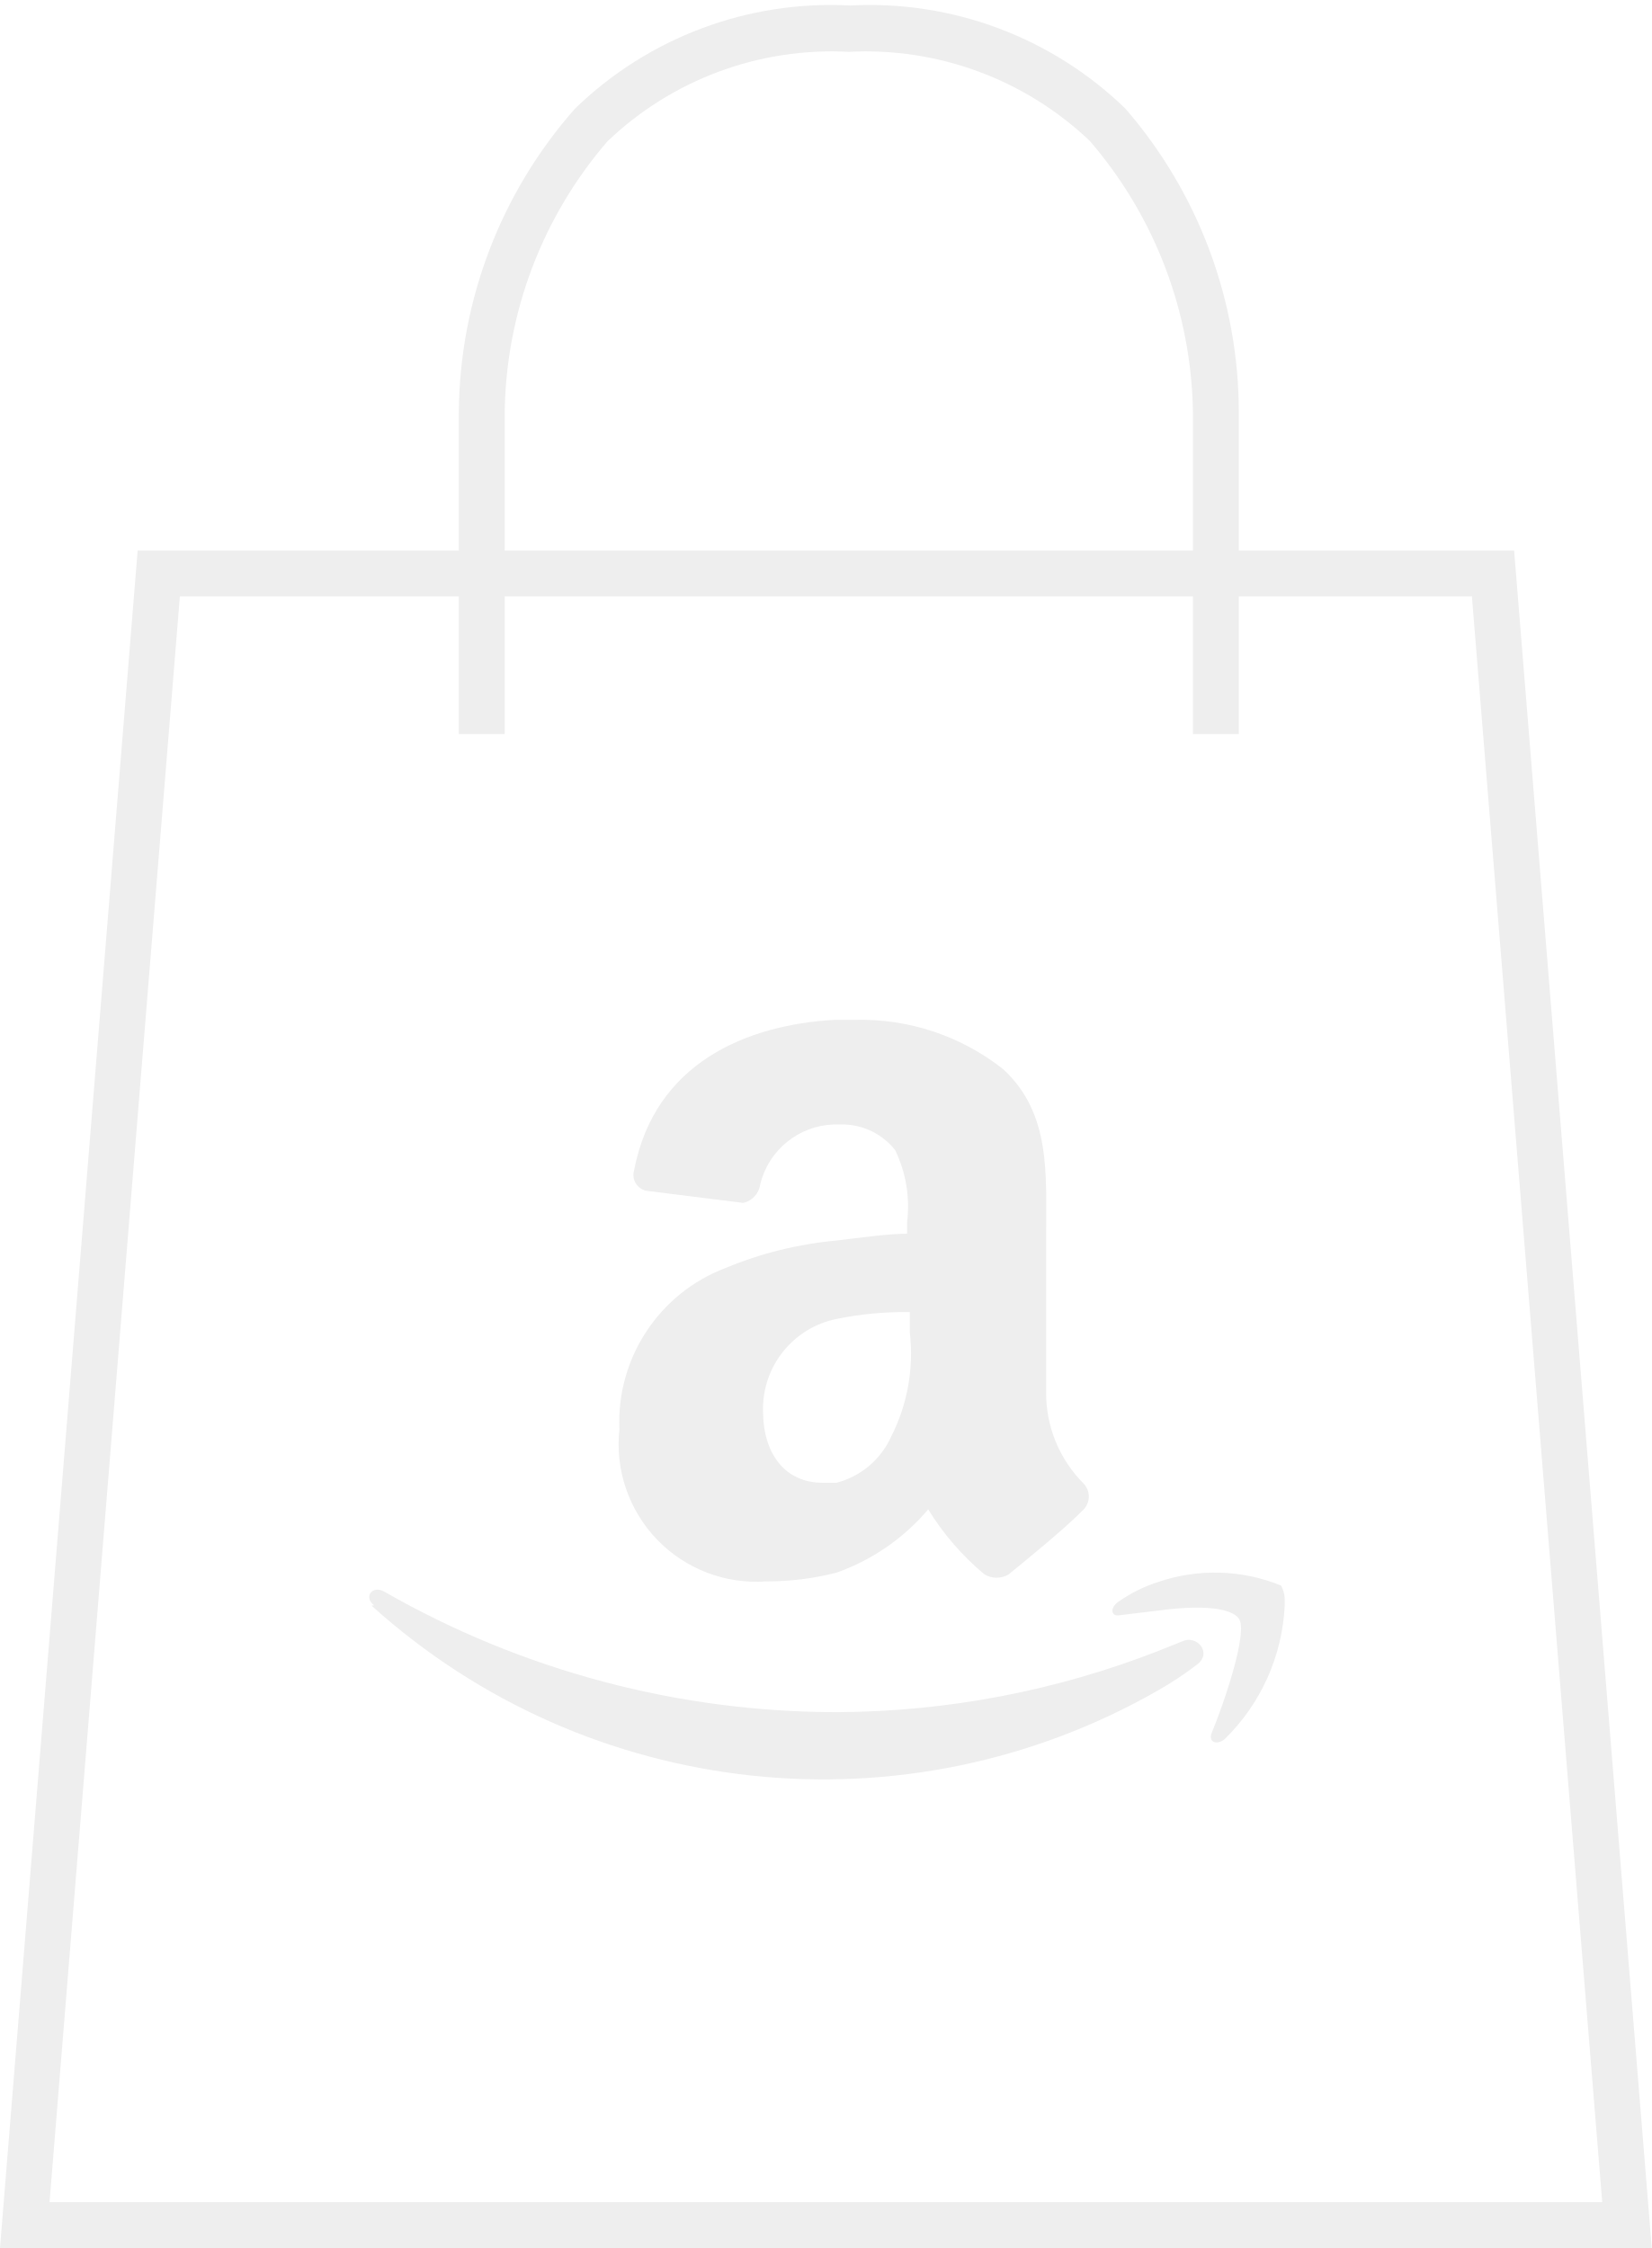
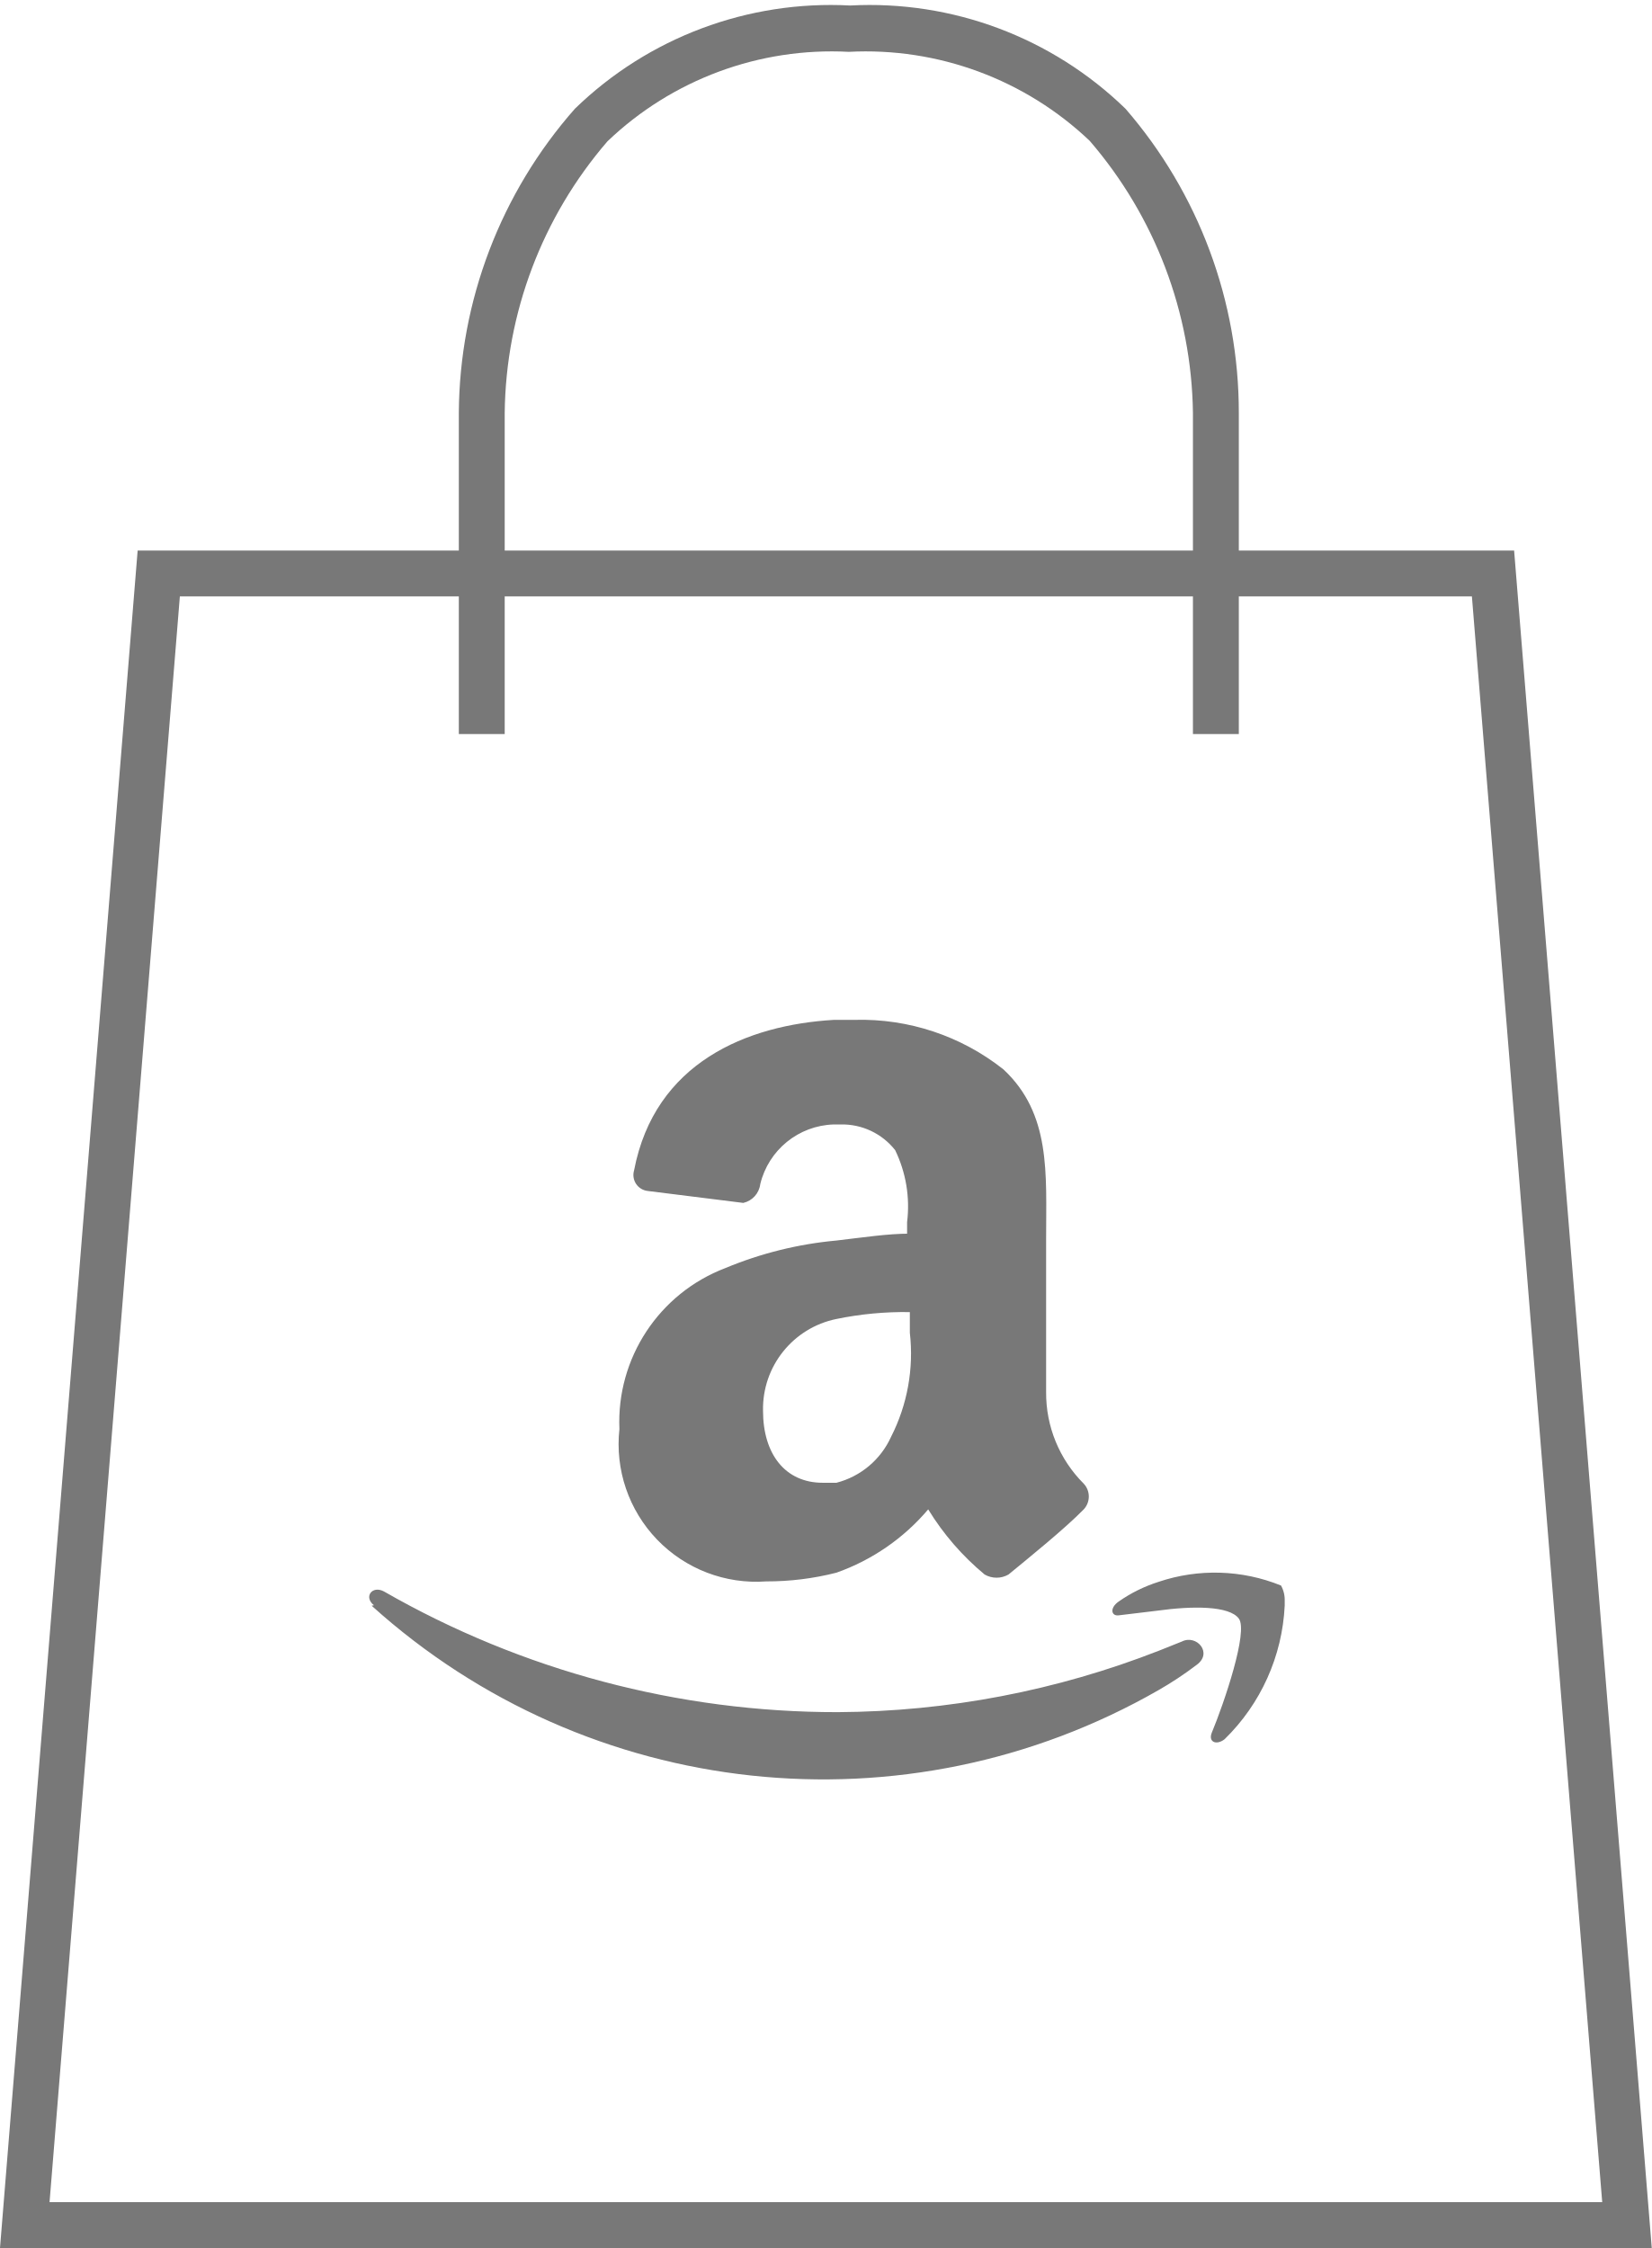
<svg xmlns="http://www.w3.org/2000/svg" viewBox="0 0 36 49">
  <defs>
-     <style>.cls-1{fill:none;}.cls-2{fill:#eee;}</style>
+     <style>.cls-1{fill:none;}.cls-2{fill:#787878;}</style>
  </defs>
  <g id="圖層_2" data-name="圖層 2">
    <g id="圖層_1-2" data-name="圖層 1">
      <rect class="cls-1" width="36" height="49" />
      <path class="cls-2" d="M32.08,13l2.84,35H1.08L3.92,13H32m1-1H3L0,49H36L33,12Z" />
-       <path class="cls-2" d="M27,16H26V9a9.26,9.26,0,0,0-2.25-5.93A7.08,7.08,0,0,0,18.5,1.13a7.07,7.07,0,0,0-5.26,1.95A9.22,9.22,0,0,0,11,9v7H10V9a10.11,10.11,0,0,1,2.53-6.63,8,8,0,0,1,6-2.25,8,8,0,0,1,6,2.25A10.12,10.12,0,0,1,27,9Z" />
-       <path id="Amazon" class="cls-2" d="M19.83,26.89c-.48,0-1,.08-1.6.15a8.26,8.26,0,0,0-2.42.6,3.59,3.59,0,0,0-2.31,3.51,3,3,0,0,0,3.2,3.32,6.12,6.12,0,0,0,1.53-.19,4.65,4.65,0,0,0,2-1.38,5.78,5.78,0,0,0,1.23,1.42.52.52,0,0,0,.52,0c.45-.37,1.23-1,1.64-1.42a.41.41,0,0,0,0-.56,2.79,2.79,0,0,1-.82-2V27c0-1.42.11-2.72-.93-3.69a5,5,0,0,0-3.24-1.08h-.45c-1.9.11-3.91.93-4.36,3.28a.35.35,0,0,0,.3.45l2.08.26a.48.48,0,0,0,.37-.41,1.71,1.71,0,0,1,1.6-1.3h.15a1.47,1.47,0,0,1,1.19.56,2.82,2.82,0,0,1,.26,1.57v.3Zm0,2.16a4,4,0,0,1-.41,2.27,1.8,1.8,0,0,1-1.19,1c-.07,0-.18,0-.3,0-.82,0-1.3-.63-1.3-1.57a2,2,0,0,1,1.6-2,7.34,7.34,0,0,1,1.6-.15v.45Zm6.86,8.86A4.36,4.36,0,0,0,28,35V34.9a.65.65,0,0,0-.08-.34,3.83,3.83,0,0,0-2.67-.08,3.21,3.21,0,0,0-.87.43c-.2.14-.16.32,0,.3s.51-.06.83-.1C26,35,26.79,35,27,35.28s-.32,1.84-.59,2.49c-.08.2.1.28.28.14ZM8.1,35a14.69,14.69,0,0,0,17.15,1.84,7.46,7.46,0,0,0,.83-.55c.36-.26,0-.67-.32-.51l-.5.2a19.49,19.49,0,0,1-7,1.34,19.84,19.84,0,0,1-9.89-2.63c-.26-.14-.45.12-.22.3Z" />
+       <path class="cls-2" d="M27,16H26V9a9.27,9.27,0,0,0-2.25-5.93A7.08,7.08,0,0,0,18.5,1.13a7.07,7.07,0,0,0-5.26,1.95A9.22,9.22,0,0,0,11,9v7H10V9a10.12,10.12,0,0,1,2.53-6.63,8,8,0,0,1,6-2.25,8,8,0,0,1,6,2.25A10.11,10.11,0,0,1,27,9Z" />
+       <path id="Amazon" class="cls-2" d="M19.83,26.89c-.48,0-1,.08-1.6.15a8.24,8.24,0,0,0-2.42.6,3.59,3.59,0,0,0-2.31,3.51,3,3,0,0,0,3.2,3.32,6.12,6.12,0,0,0,1.53-.19,4.65,4.65,0,0,0,2-1.38,5.73,5.73,0,0,0,1.23,1.42.52.52,0,0,0,.52,0c.45-.37,1.23-1,1.64-1.42a.41.41,0,0,0,0-.56,2.79,2.79,0,0,1-.82-2V27c0-1.42.11-2.72-.93-3.69a5,5,0,0,0-3.24-1.08h-.45c-1.9.11-3.91.93-4.36,3.28a.35.35,0,0,0,.3.45l2.08.26a.48.48,0,0,0,.37-.41,1.7,1.7,0,0,1,1.6-1.3h.15a1.47,1.47,0,0,1,1.19.56,2.81,2.81,0,0,1,.26,1.57v.3Zm0,2.16a4,4,0,0,1-.41,2.27,1.8,1.8,0,0,1-1.19,1c-.07,0-.18,0-.3,0-.82,0-1.3-.63-1.3-1.57a2,2,0,0,1,1.6-2,7.35,7.35,0,0,1,1.6-.15v.45Zm6.86,8.86A4.36,4.36,0,0,0,28,35V34.9a.65.65,0,0,0-.08-.34,3.84,3.84,0,0,0-2.67-.08,3.2,3.2,0,0,0-.87.43c-.2.14-.16.32,0,.3s.51-.06.83-.1C26,35,26.79,35,27,35.28s-.32,1.84-.59,2.49c-.08.2.1.28.28.14ZM8.1,35a14.69,14.69,0,0,0,17.15,1.84,7.6,7.6,0,0,0,.83-.55c.36-.26,0-.67-.32-.51l-.5.2a19.49,19.49,0,0,1-7,1.34,19.84,19.84,0,0,1-9.89-2.63c-.26-.14-.45.12-.22.3Z" />
    </g>
  </g>
</svg>
